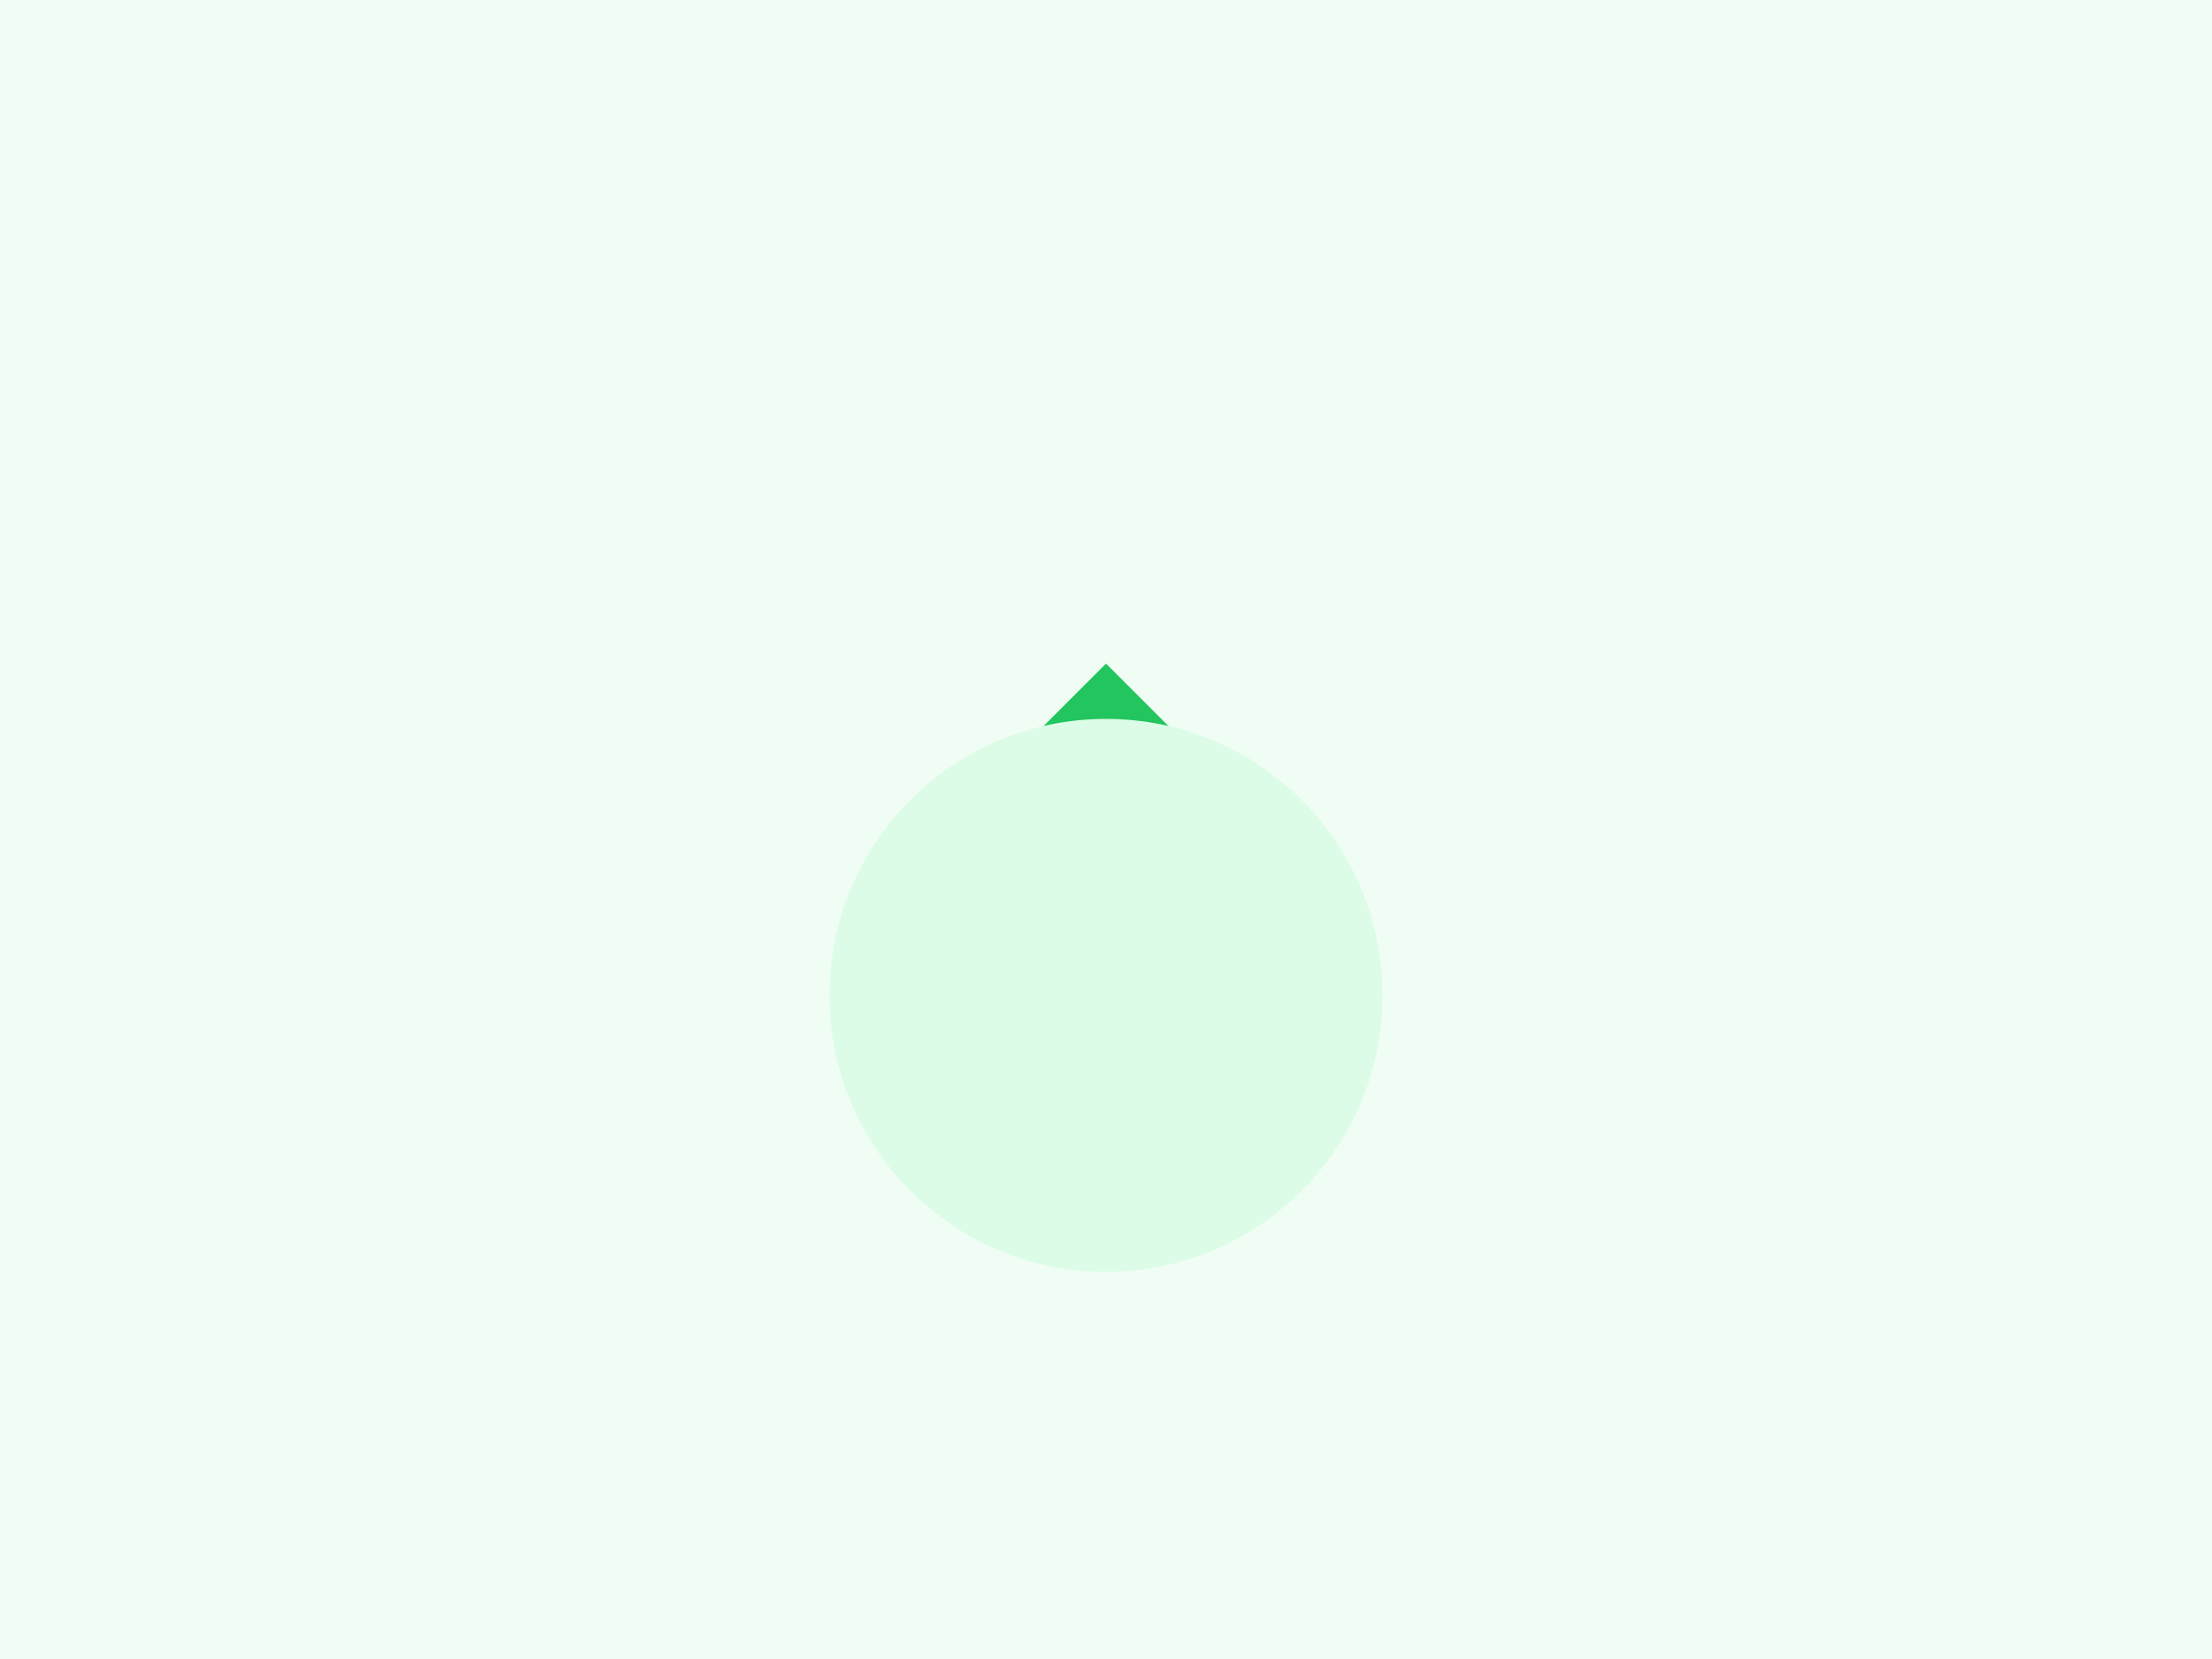
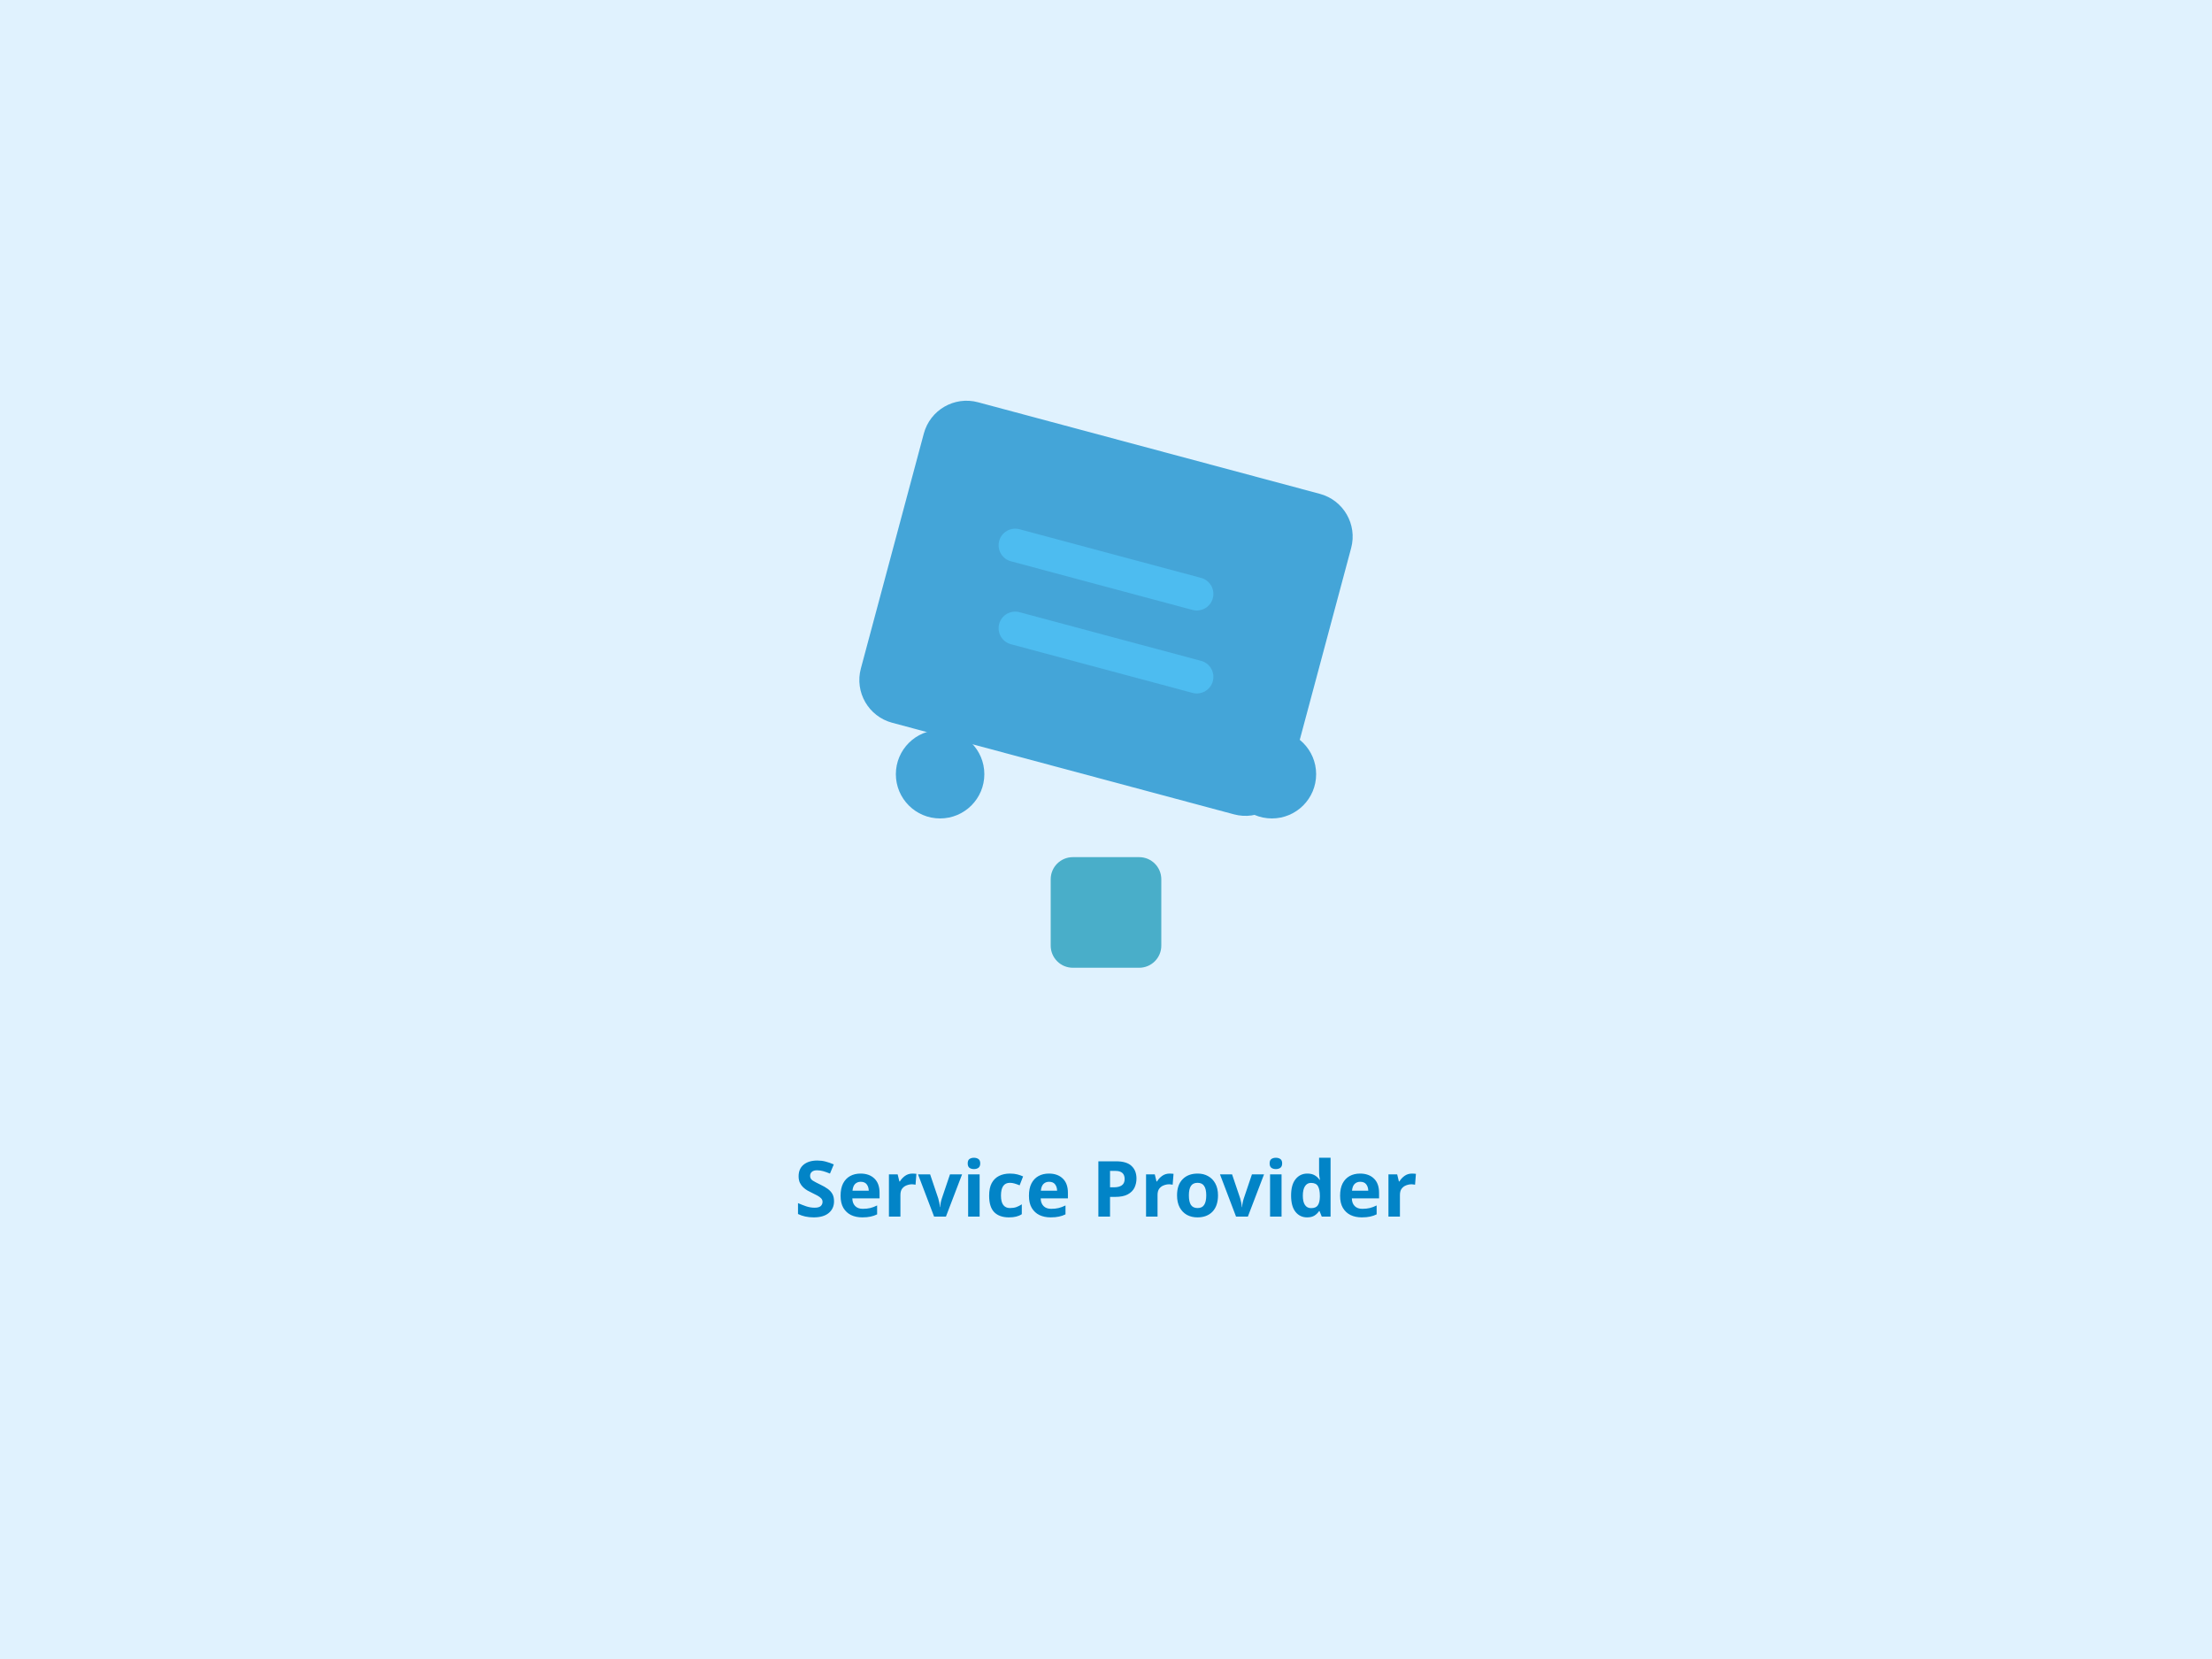
<svg xmlns="http://www.w3.org/2000/svg" width="400" height="300" viewBox="0 0 400 300" fill="none">
-   <rect width="400" height="300" fill="#F0FDF4" />
-   <path d="M180 140L200 120L220 140L210 150L190 150Z" fill="#22C55E" />
-   <rect x="185" y="150" width="30" height="8" fill="#22C55E" />
-   <rect x="170" y="170" width="4" height="40" fill="#16A34A" />
-   <rect x="165" y="165" width="14" height="10" fill="#16A34A" />
-   <rect x="210" y="170" width="6" height="35" fill="#15803D" />
-   <rect x="200" y="165" width="26" height="10" fill="#15803D" />
-   <circle cx="200" cy="180" r="50" fill="#DCFCE7" />
+   <rect width="400" height="300" fill="#e0f2fe" />
+   <g opacity="0.7">
+     <rect x="160" y="80" width="80" height="60" rx="8" fill="#0284c7" transform="rotate(15 200 110)" />
+     <rect x="180" y="100" width="40" height="6" rx="3" fill="#0ea5e9" transform="rotate(15 200 103)" />
+     <rect x="180" y="115" width="40" height="6" rx="3" fill="#0ea5e9" transform="rotate(15 200 118)" />
+     <circle cx="170" cy="140" r="8" fill="#0284c7" />
+     <circle cx="230" cy="140" r="8" fill="#0284c7" />
+     <rect x="190" y="155" width="20" height="20" rx="4" fill="#0891b2" />
+   </g>
+   <text x="200" y="220" text-anchor="middle" fill="#0284c7" font-family="system-ui, sans-serif" font-size="14" font-weight="600">
+     Service Provider
+   </text>
</svg>
